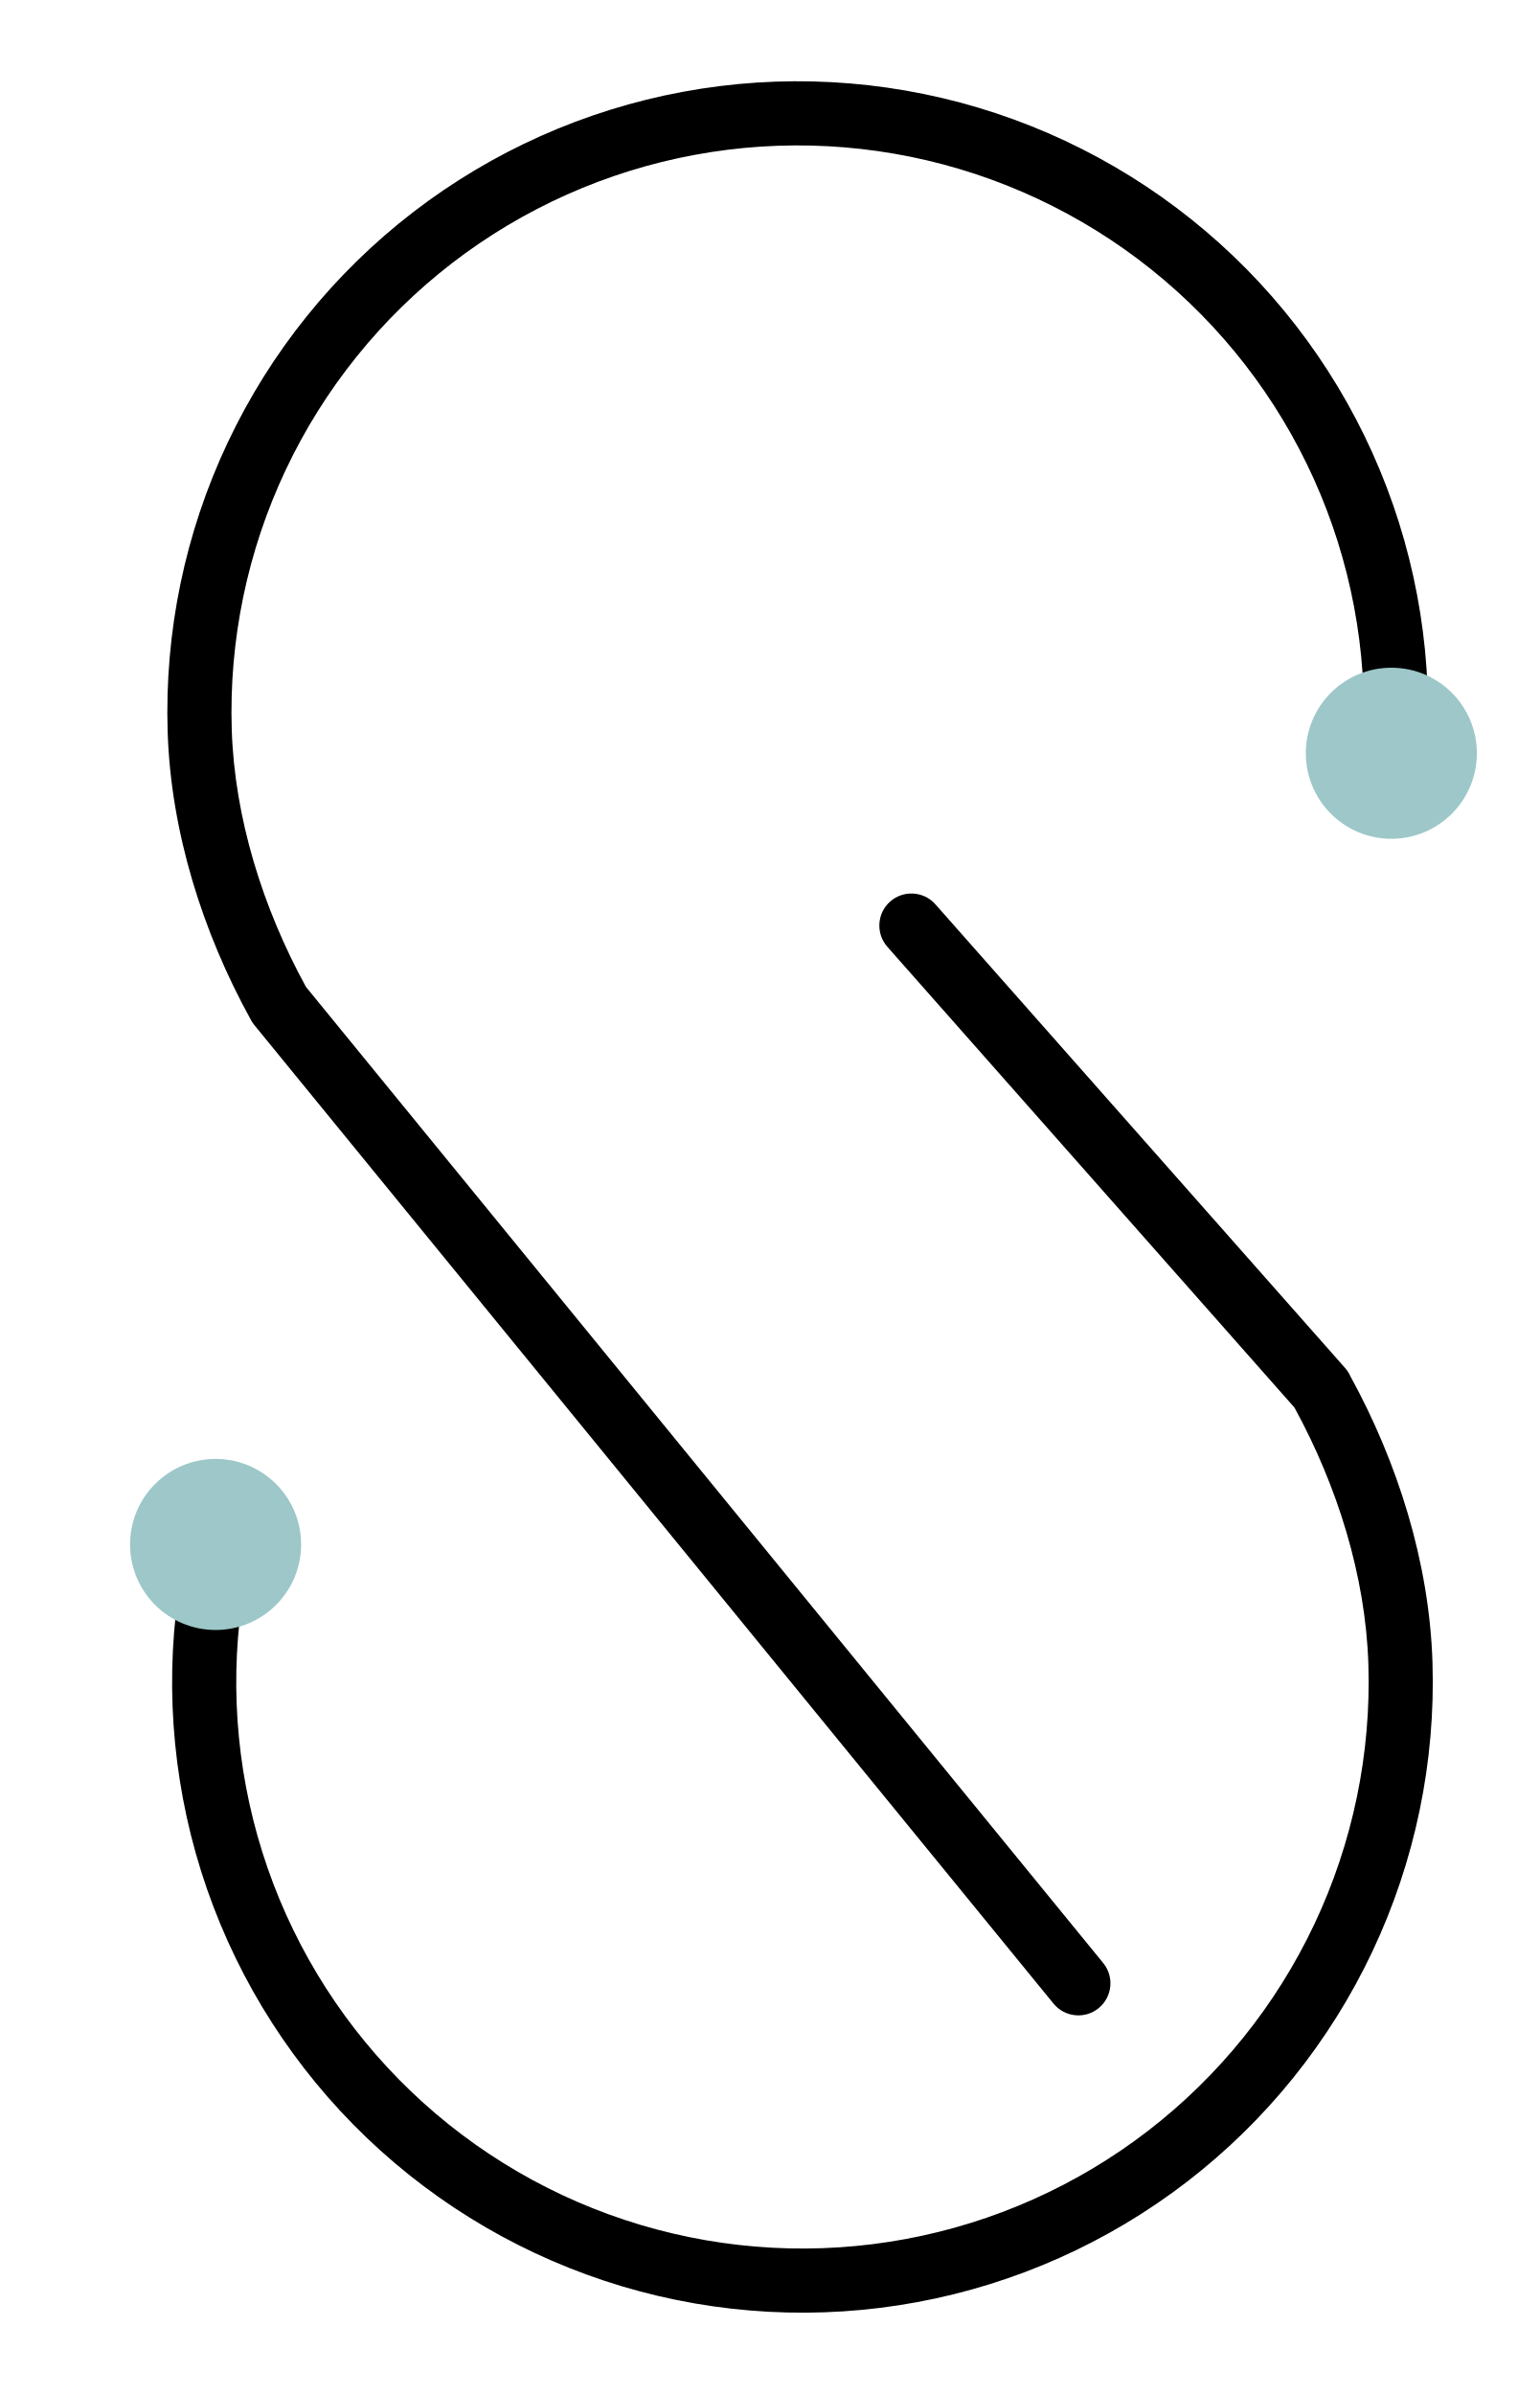
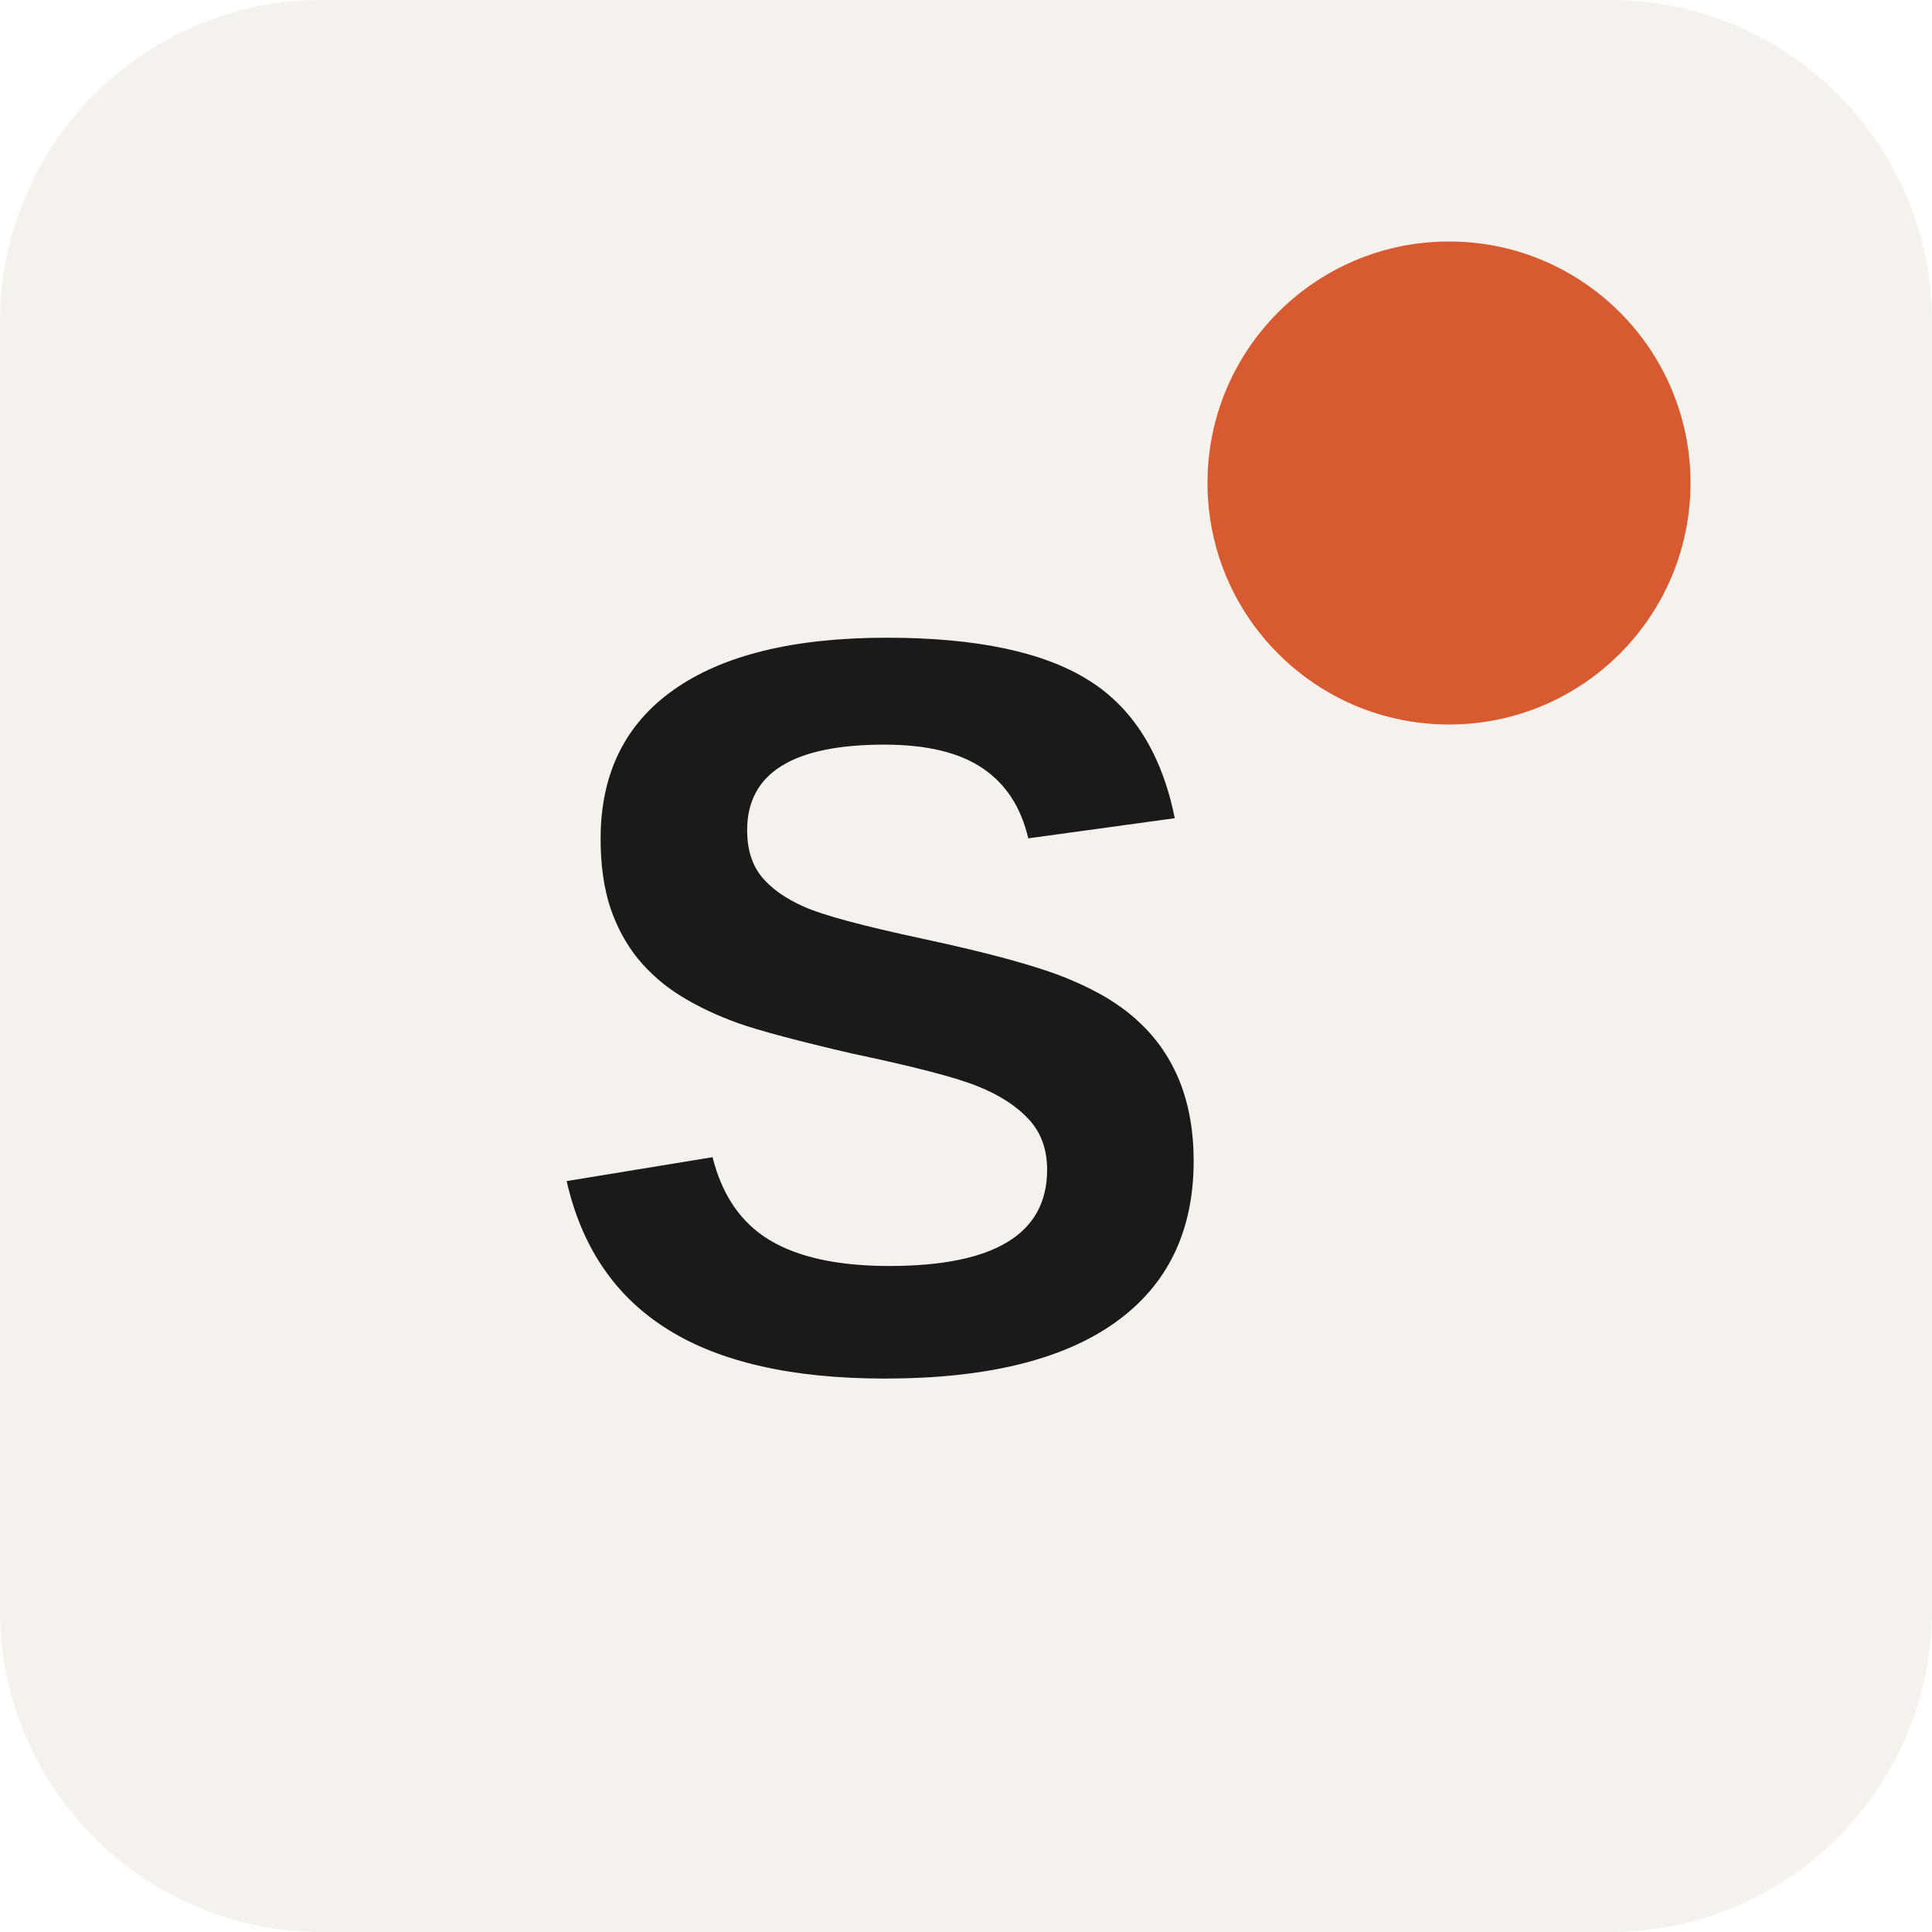
- <svg xmlns="http://www.w3.org/2000/svg" width="72" height="112" viewBox="0 0 72 112" fill="none">
-   <path fill-rule="evenodd" clip-rule="evenodd" d="M31.945 4.293C36.539 3.442 41.271 3.695 45.748 5.031C50.226 6.368 54.322 8.751 57.699 11.981C61.075 15.211 63.635 19.198 65.168 23.612C66.701 28.026 67.163 32.742 66.516 37.37C66.401 38.19 65.643 38.762 64.823 38.648C64.003 38.533 63.43 37.775 63.545 36.955C64.126 32.797 63.711 28.561 62.334 24.596C60.957 20.631 58.657 17.05 55.624 14.148C52.592 11.247 48.912 9.107 44.89 7.906C40.868 6.706 36.618 6.479 32.491 7.243C28.364 8.007 24.477 9.741 21.151 12.302C17.826 14.864 15.157 18.179 13.365 21.974C11.572 25.77 10.707 29.937 10.841 34.133C10.973 38.25 12.292 42.464 14.312 46.151L51.605 91.798C52.13 92.44 52.034 93.385 51.393 93.909C50.752 94.433 49.806 94.338 49.282 93.697L11.893 47.931C11.822 47.844 11.763 47.751 11.715 47.654C9.49 43.615 7.993 38.919 7.843 34.229C7.693 29.558 8.656 24.919 10.652 20.694C12.647 16.468 15.618 12.778 19.32 9.926C23.022 7.075 27.35 5.144 31.945 4.293Z" fill="black" />
-   <path fill-rule="evenodd" clip-rule="evenodd" d="M42.906 107.657C38.312 108.508 33.58 108.256 29.103 106.919C24.625 105.582 20.529 103.2 17.152 99.969C13.776 96.739 11.216 92.752 9.683 88.338C8.15 83.924 7.688 79.208 8.335 74.581C8.45 73.76 9.208 73.188 10.028 73.303C10.848 73.418 11.421 74.176 11.306 74.996C10.725 79.153 11.14 83.389 12.517 87.354C13.894 91.319 16.194 94.9 19.227 97.802C22.259 100.704 25.939 102.844 29.961 104.044C33.983 105.245 38.233 105.472 42.36 104.708C46.487 103.943 50.374 102.21 53.7 99.648C57.025 97.087 59.694 93.772 61.486 89.976C63.279 86.181 64.144 82.013 64.01 77.818C63.879 73.71 62.566 69.504 60.552 65.823L41.51 44.278C40.962 43.657 41.02 42.709 41.64 42.16C42.261 41.612 43.209 41.67 43.758 42.291L62.923 63.975C63.026 64.092 63.107 64.22 63.167 64.355C65.375 68.381 66.859 73.053 67.008 77.722C67.158 82.392 66.195 87.032 64.199 91.257C62.204 95.482 59.233 99.173 55.531 102.024C51.829 104.876 47.501 106.806 42.906 107.657Z" fill="black" />
-   <circle cx="65.085" cy="35.225" r="4" fill="#9DC7C8" />
-   <circle cx="10.085" cy="72.225" r="4" fill="#9DC7C8" />
+ <svg xmlns="http://www.w3.org/2000/svg" width="48" height="48" viewBox="0 0 48 48">
+   <rect width="48" height="48" rx="8" fill="#f5f2ee" />
+   <text x="22" y="34" font-family="Arial,Helvetica,sans-serif" font-size="26" font-weight="700" fill="#1a1a1a" text-anchor="middle">S</text>
+   <circle cx="36" cy="12" r="6" fill="#D85A30" />
</svg>
